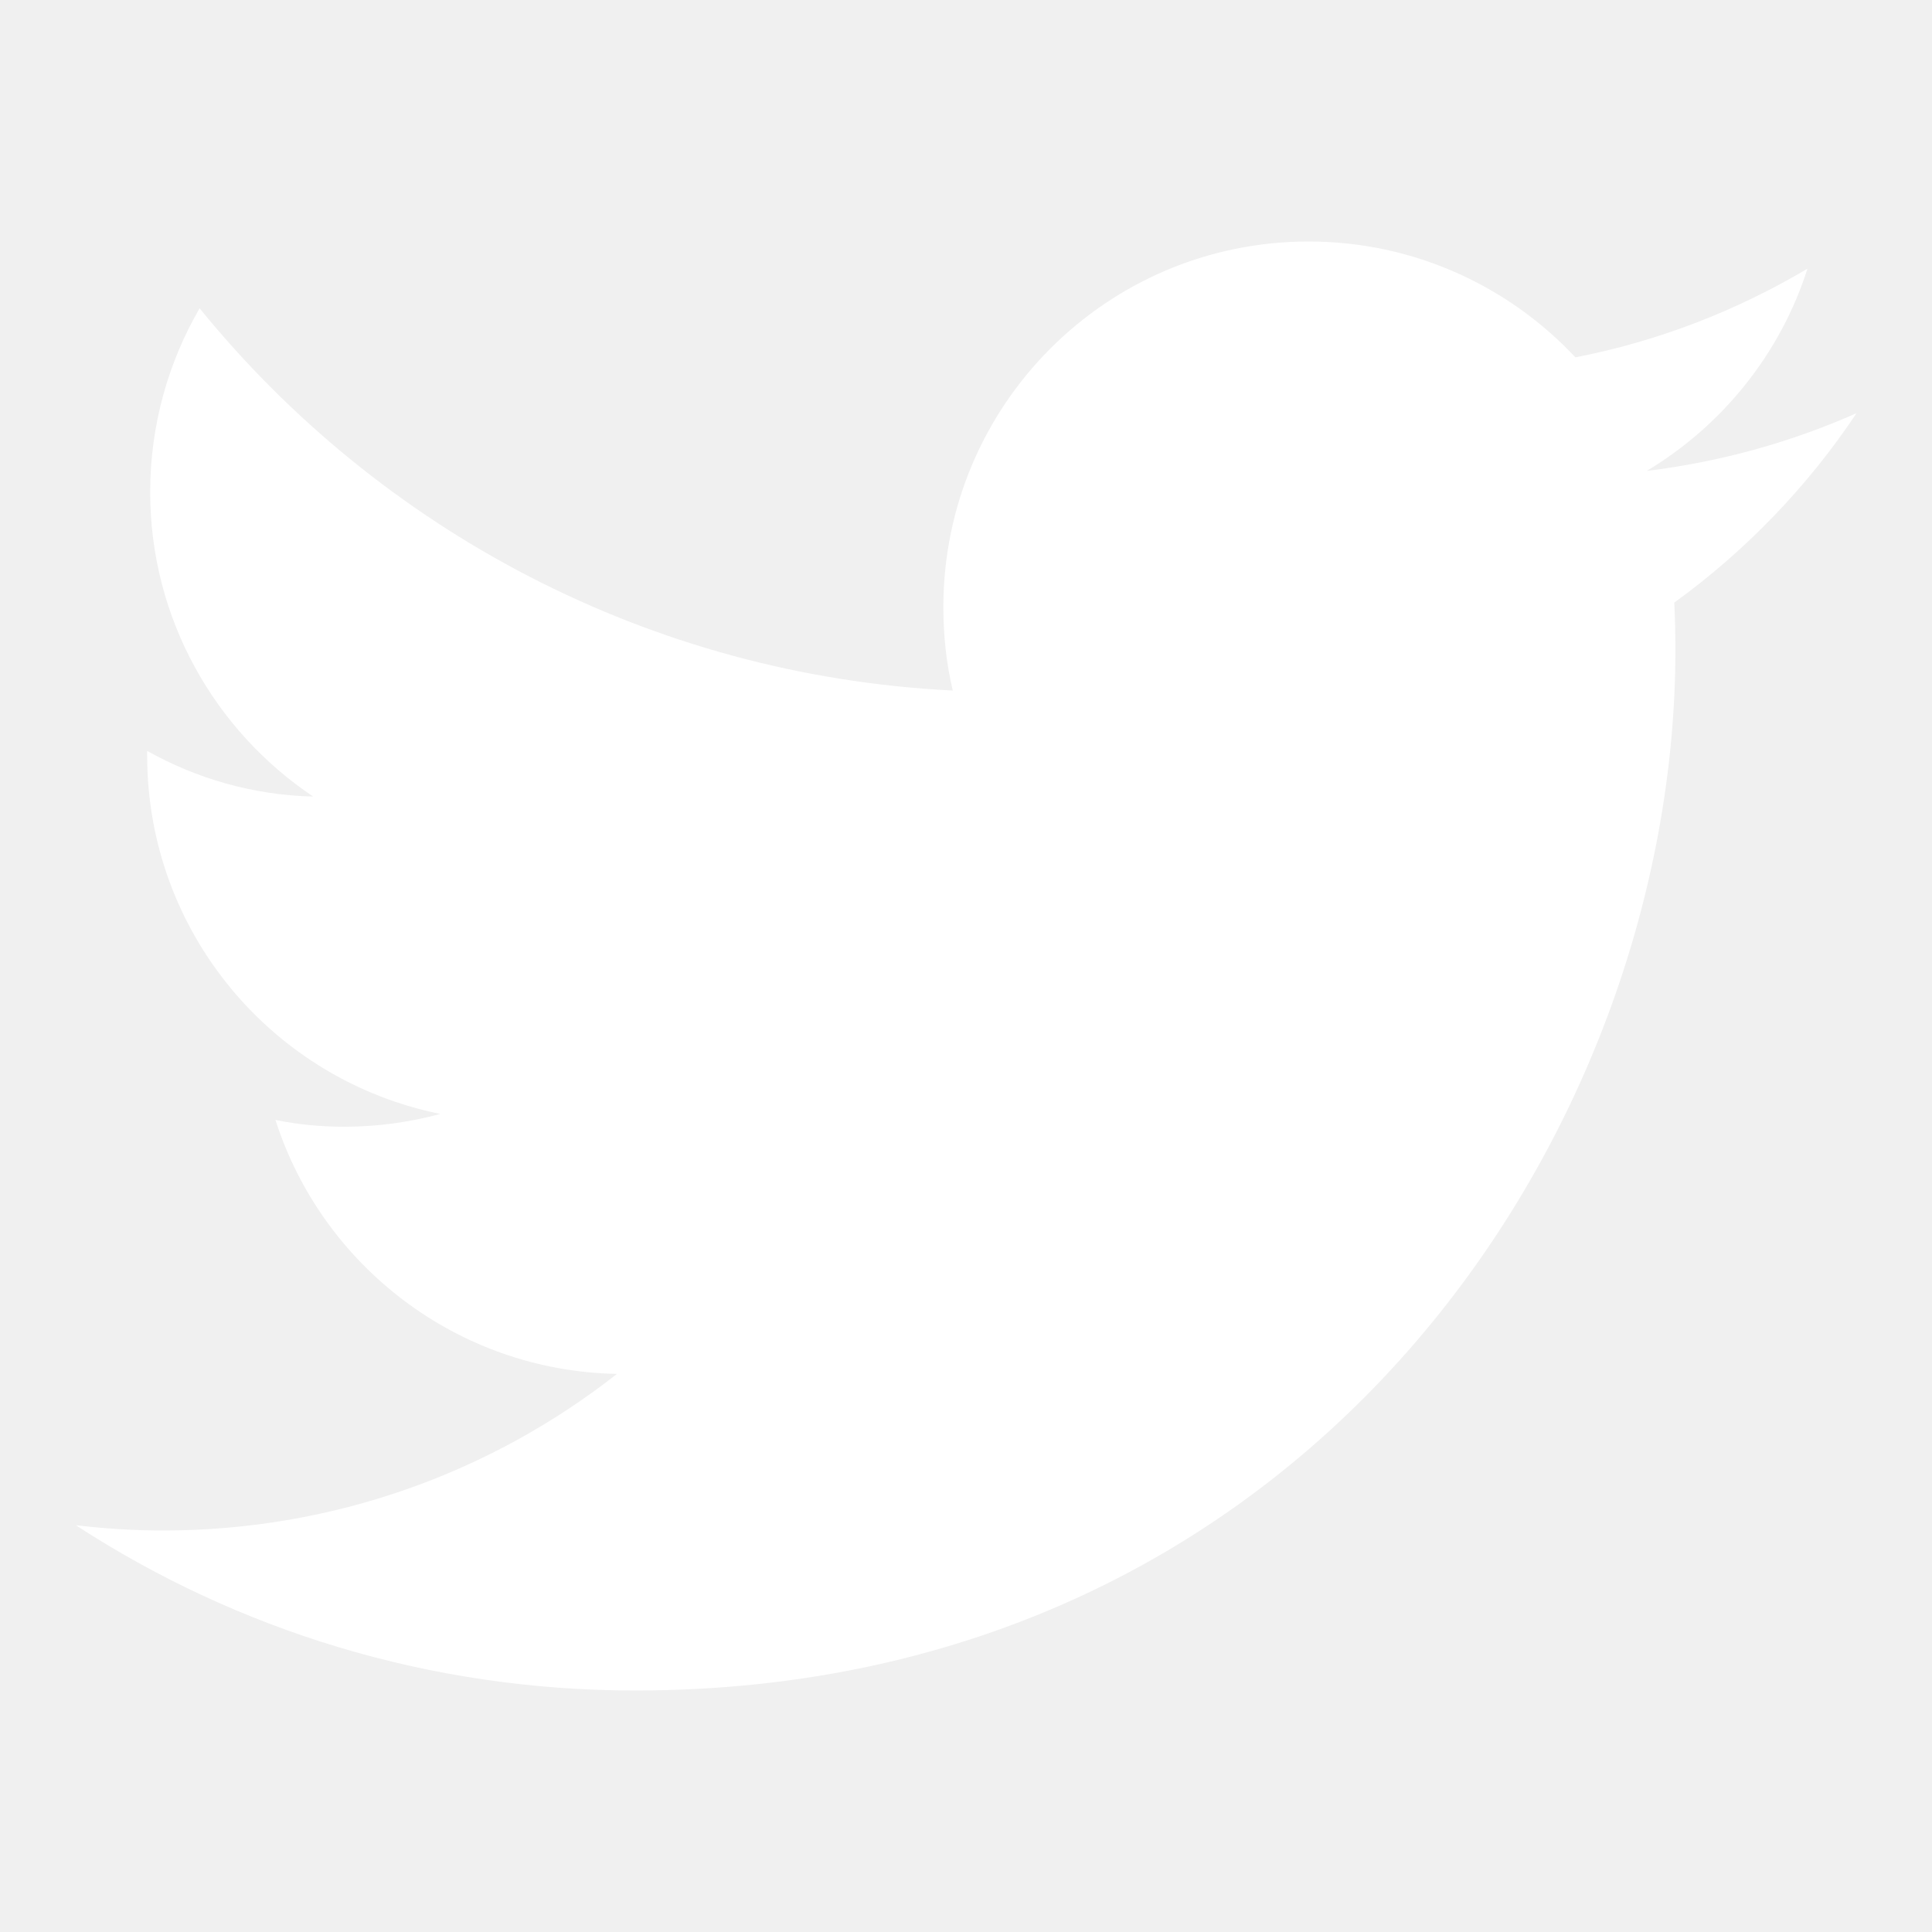
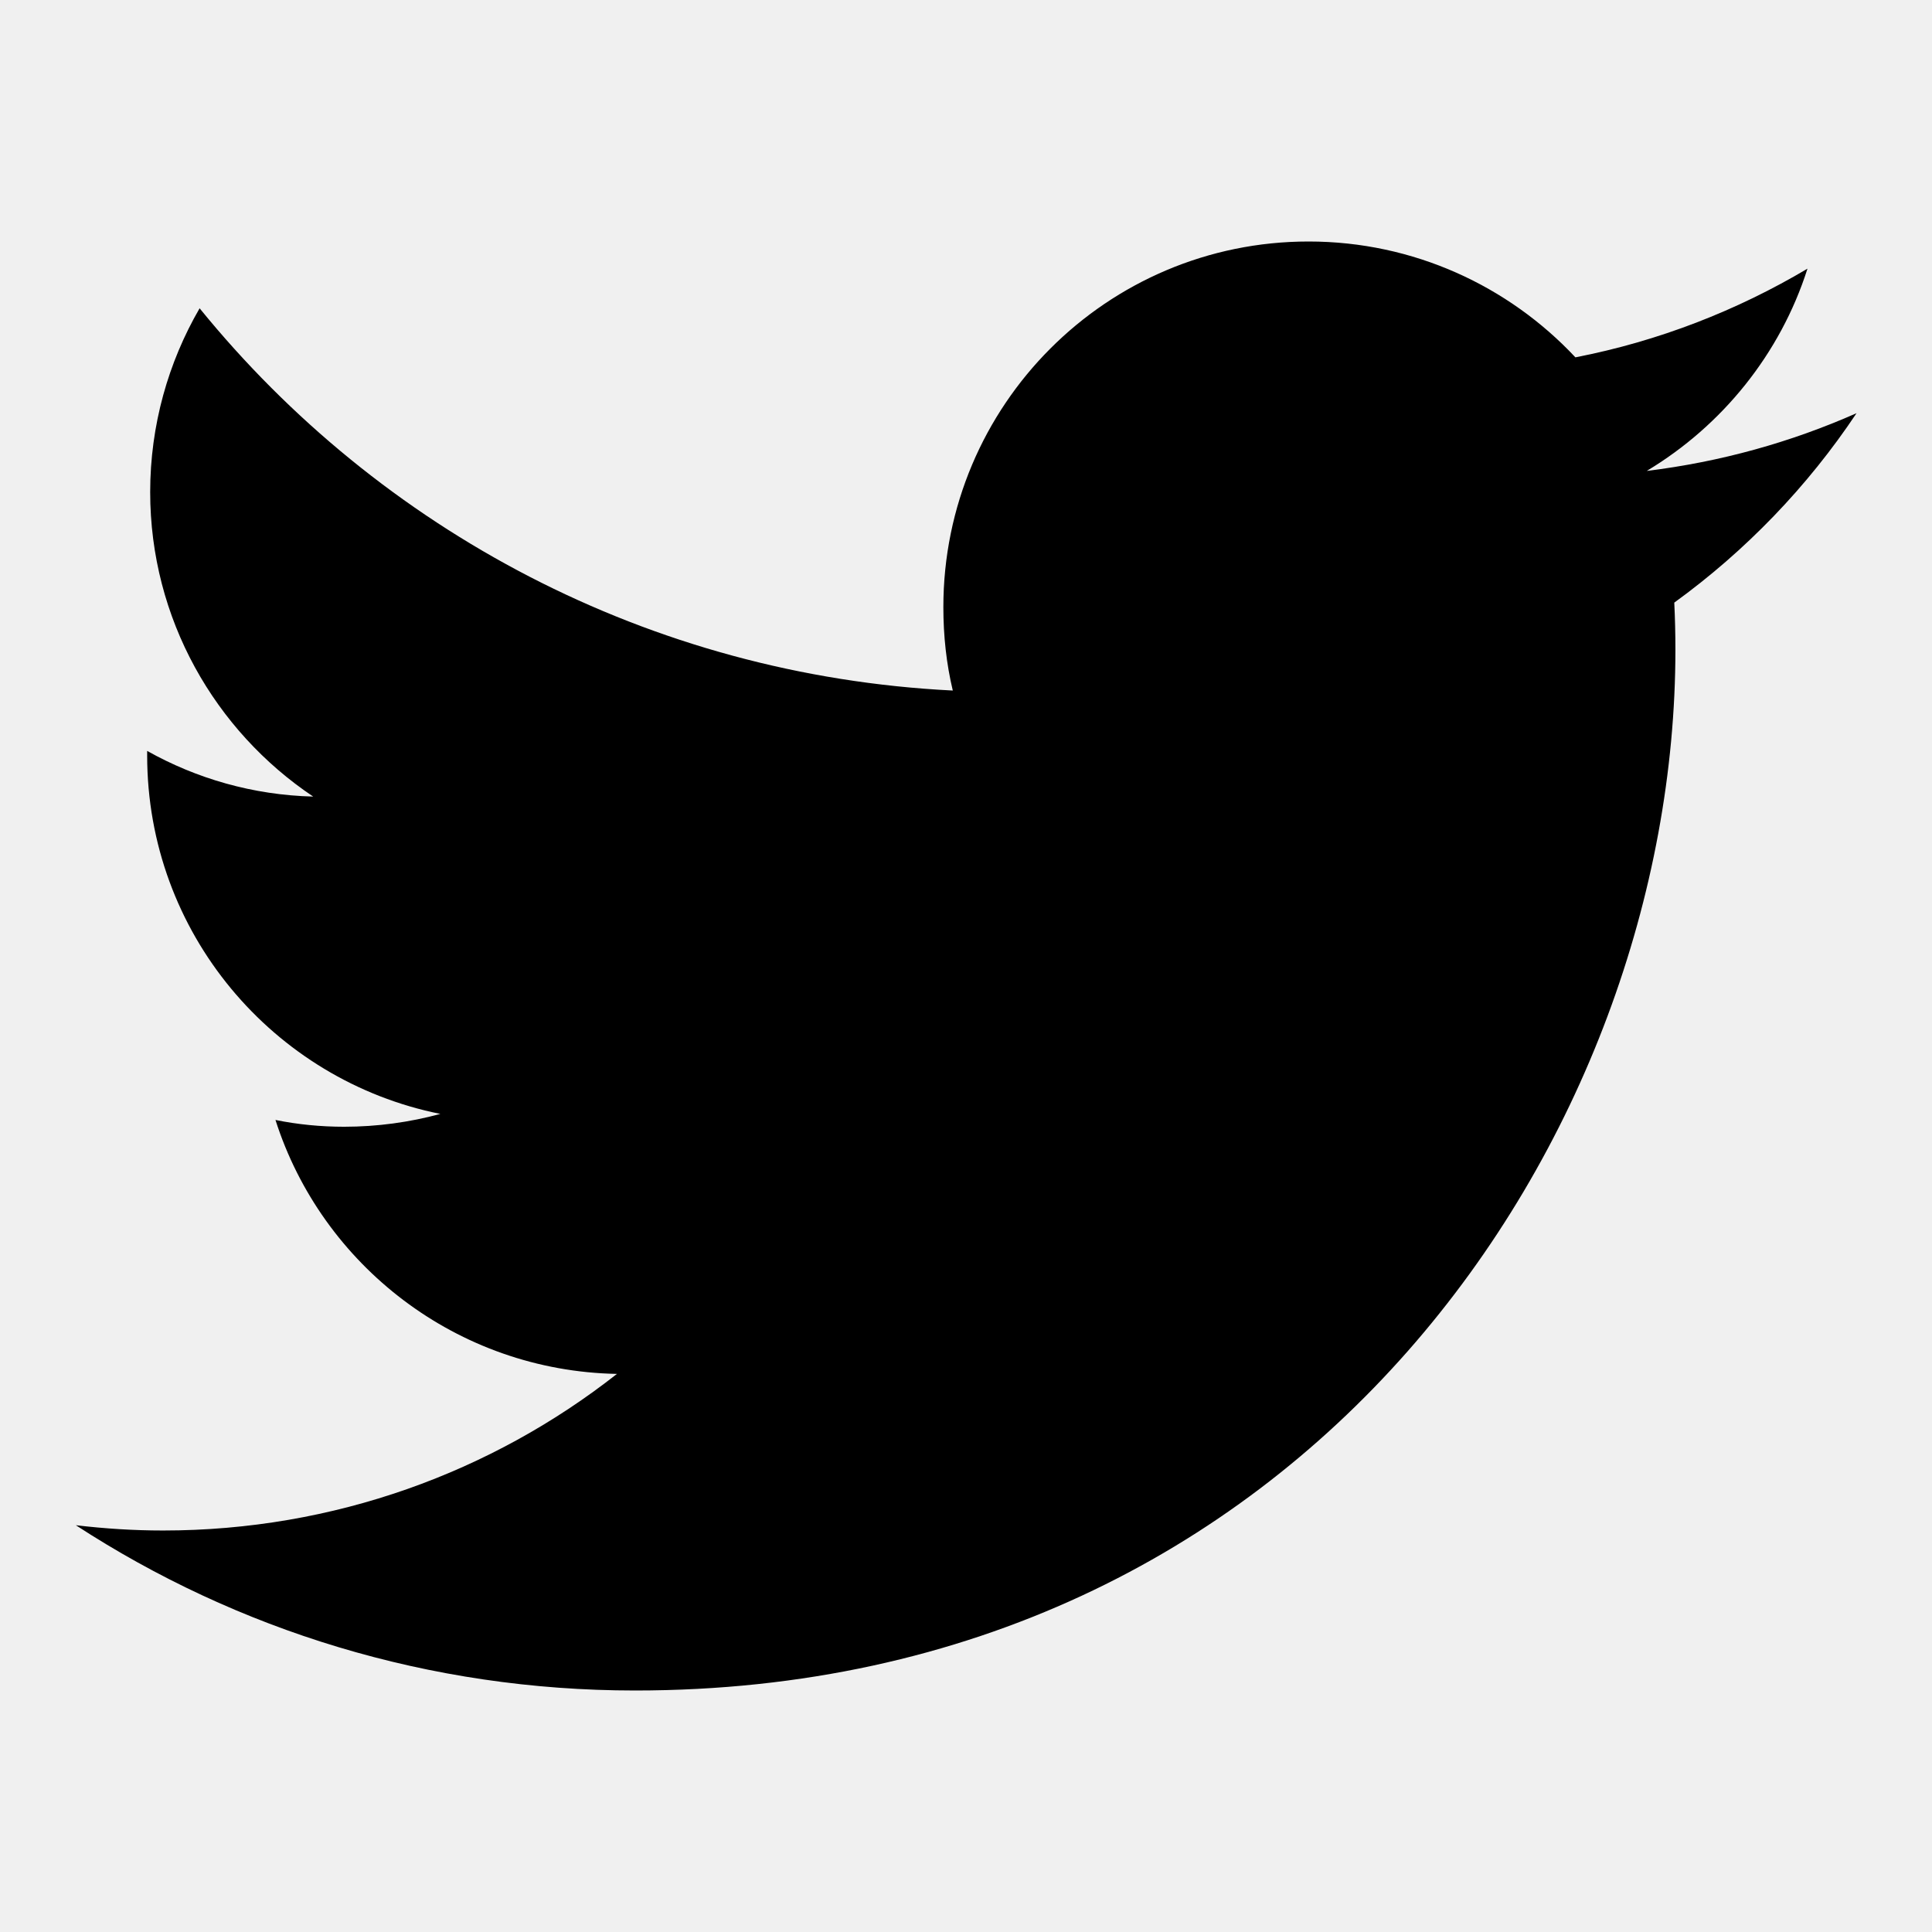
<svg xmlns="http://www.w3.org/2000/svg" version="1.1" id="Layer_1" x="0px" y="0px" width="512px" height="512px" viewBox="0 0 512 512" style="enable-background:new 0 0 512 512;" xml:space="preserve">
-   <path fill="#fff" d="M492,109.5c-17.4,7.7-36,12.9-55.6,15.3c20-12,35.4-31,42.6-53.6c-18.7,11.1-39.4,19.2-61.5,23.5  C399.8,75.8,374.6,64,346.8,64c-53.5,0-96.8,43.4-96.8,96.9c0,7.6,0.8,15,2.5,22.1c-80.5-4-151.9-42.6-199.6-101.3  c-8.3,14.3-13.1,31-13.1,48.7c0,33.6,17.2,63.3,43.2,80.7C67,210.7,52,206.3,39,199c0,0.4,0,0.8,0,1.2c0,47,33.4,86.1,77.7,95  c-8.1,2.2-16.7,3.4-25.5,3.4c-6.2,0-12.3-0.6-18.2-1.8c12.3,38.5,48.1,66.5,90.5,67.3c-33.1,26-74.9,41.5-120.3,41.5  c-7.8,0-15.5-0.5-23.1-1.4C62.8,432,113.7,448,168.3,448C346.6,448,444,300.3,444,172.2c0-4.2-0.1-8.4-0.3-12.5  C462.6,146,479,129,492,109.5z" />
+   <path d="M492,109.5c-17.4,7.7-36,12.9-55.6,15.3c20-12,35.4-31,42.6-53.6c-18.7,11.1-39.4,19.2-61.5,23.5  C399.8,75.8,374.6,64,346.8,64c-53.5,0-96.8,43.4-96.8,96.9c0,7.6,0.8,15,2.5,22.1c-80.5-4-151.9-42.6-199.6-101.3  c-8.3,14.3-13.1,31-13.1,48.7c0,33.6,17.2,63.3,43.2,80.7C67,210.7,52,206.3,39,199c0,0.4,0,0.8,0,1.2c0,47,33.4,86.1,77.7,95  c-8.1,2.2-16.7,3.4-25.5,3.4c-6.2,0-12.3-0.6-18.2-1.8c12.3,38.5,48.1,66.5,90.5,67.3c-33.1,26-74.9,41.5-120.3,41.5  c-7.8,0-15.5-0.5-23.1-1.4C62.8,432,113.7,448,168.3,448C346.6,448,444,300.3,444,172.2c0-4.2-0.1-8.4-0.3-12.5  C462.6,146,479,129,492,109.5z" />
</svg>
